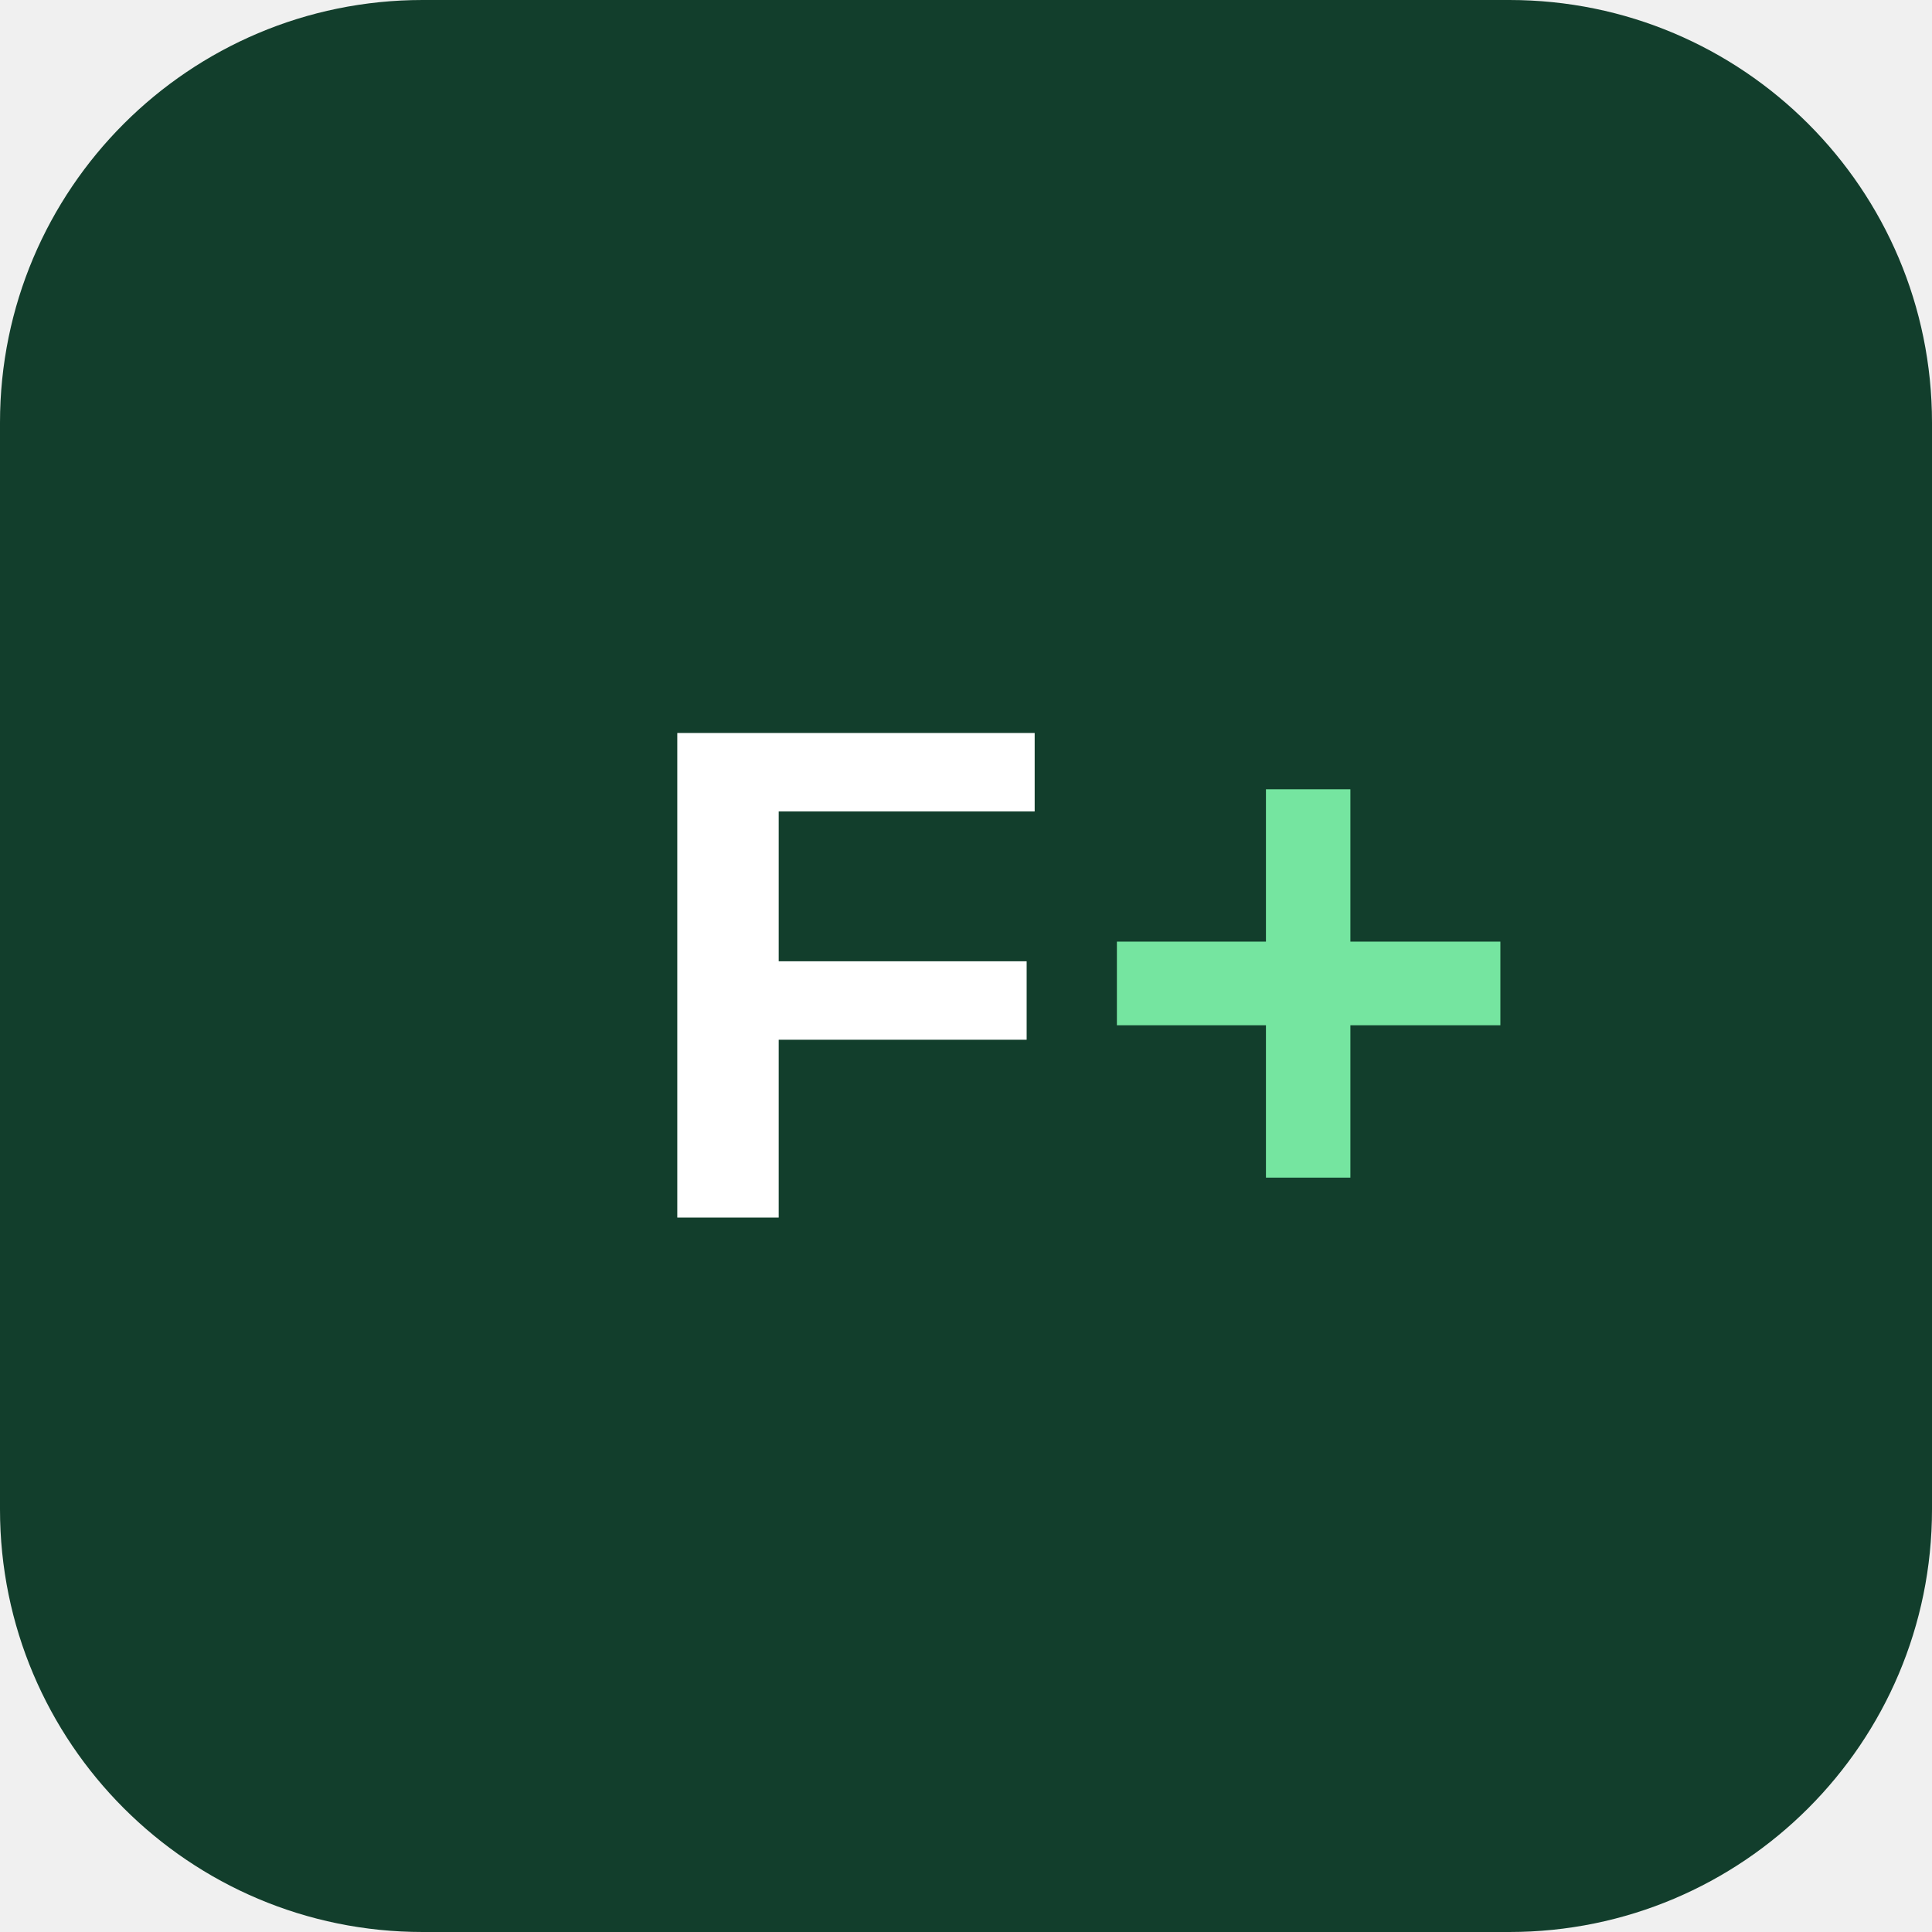
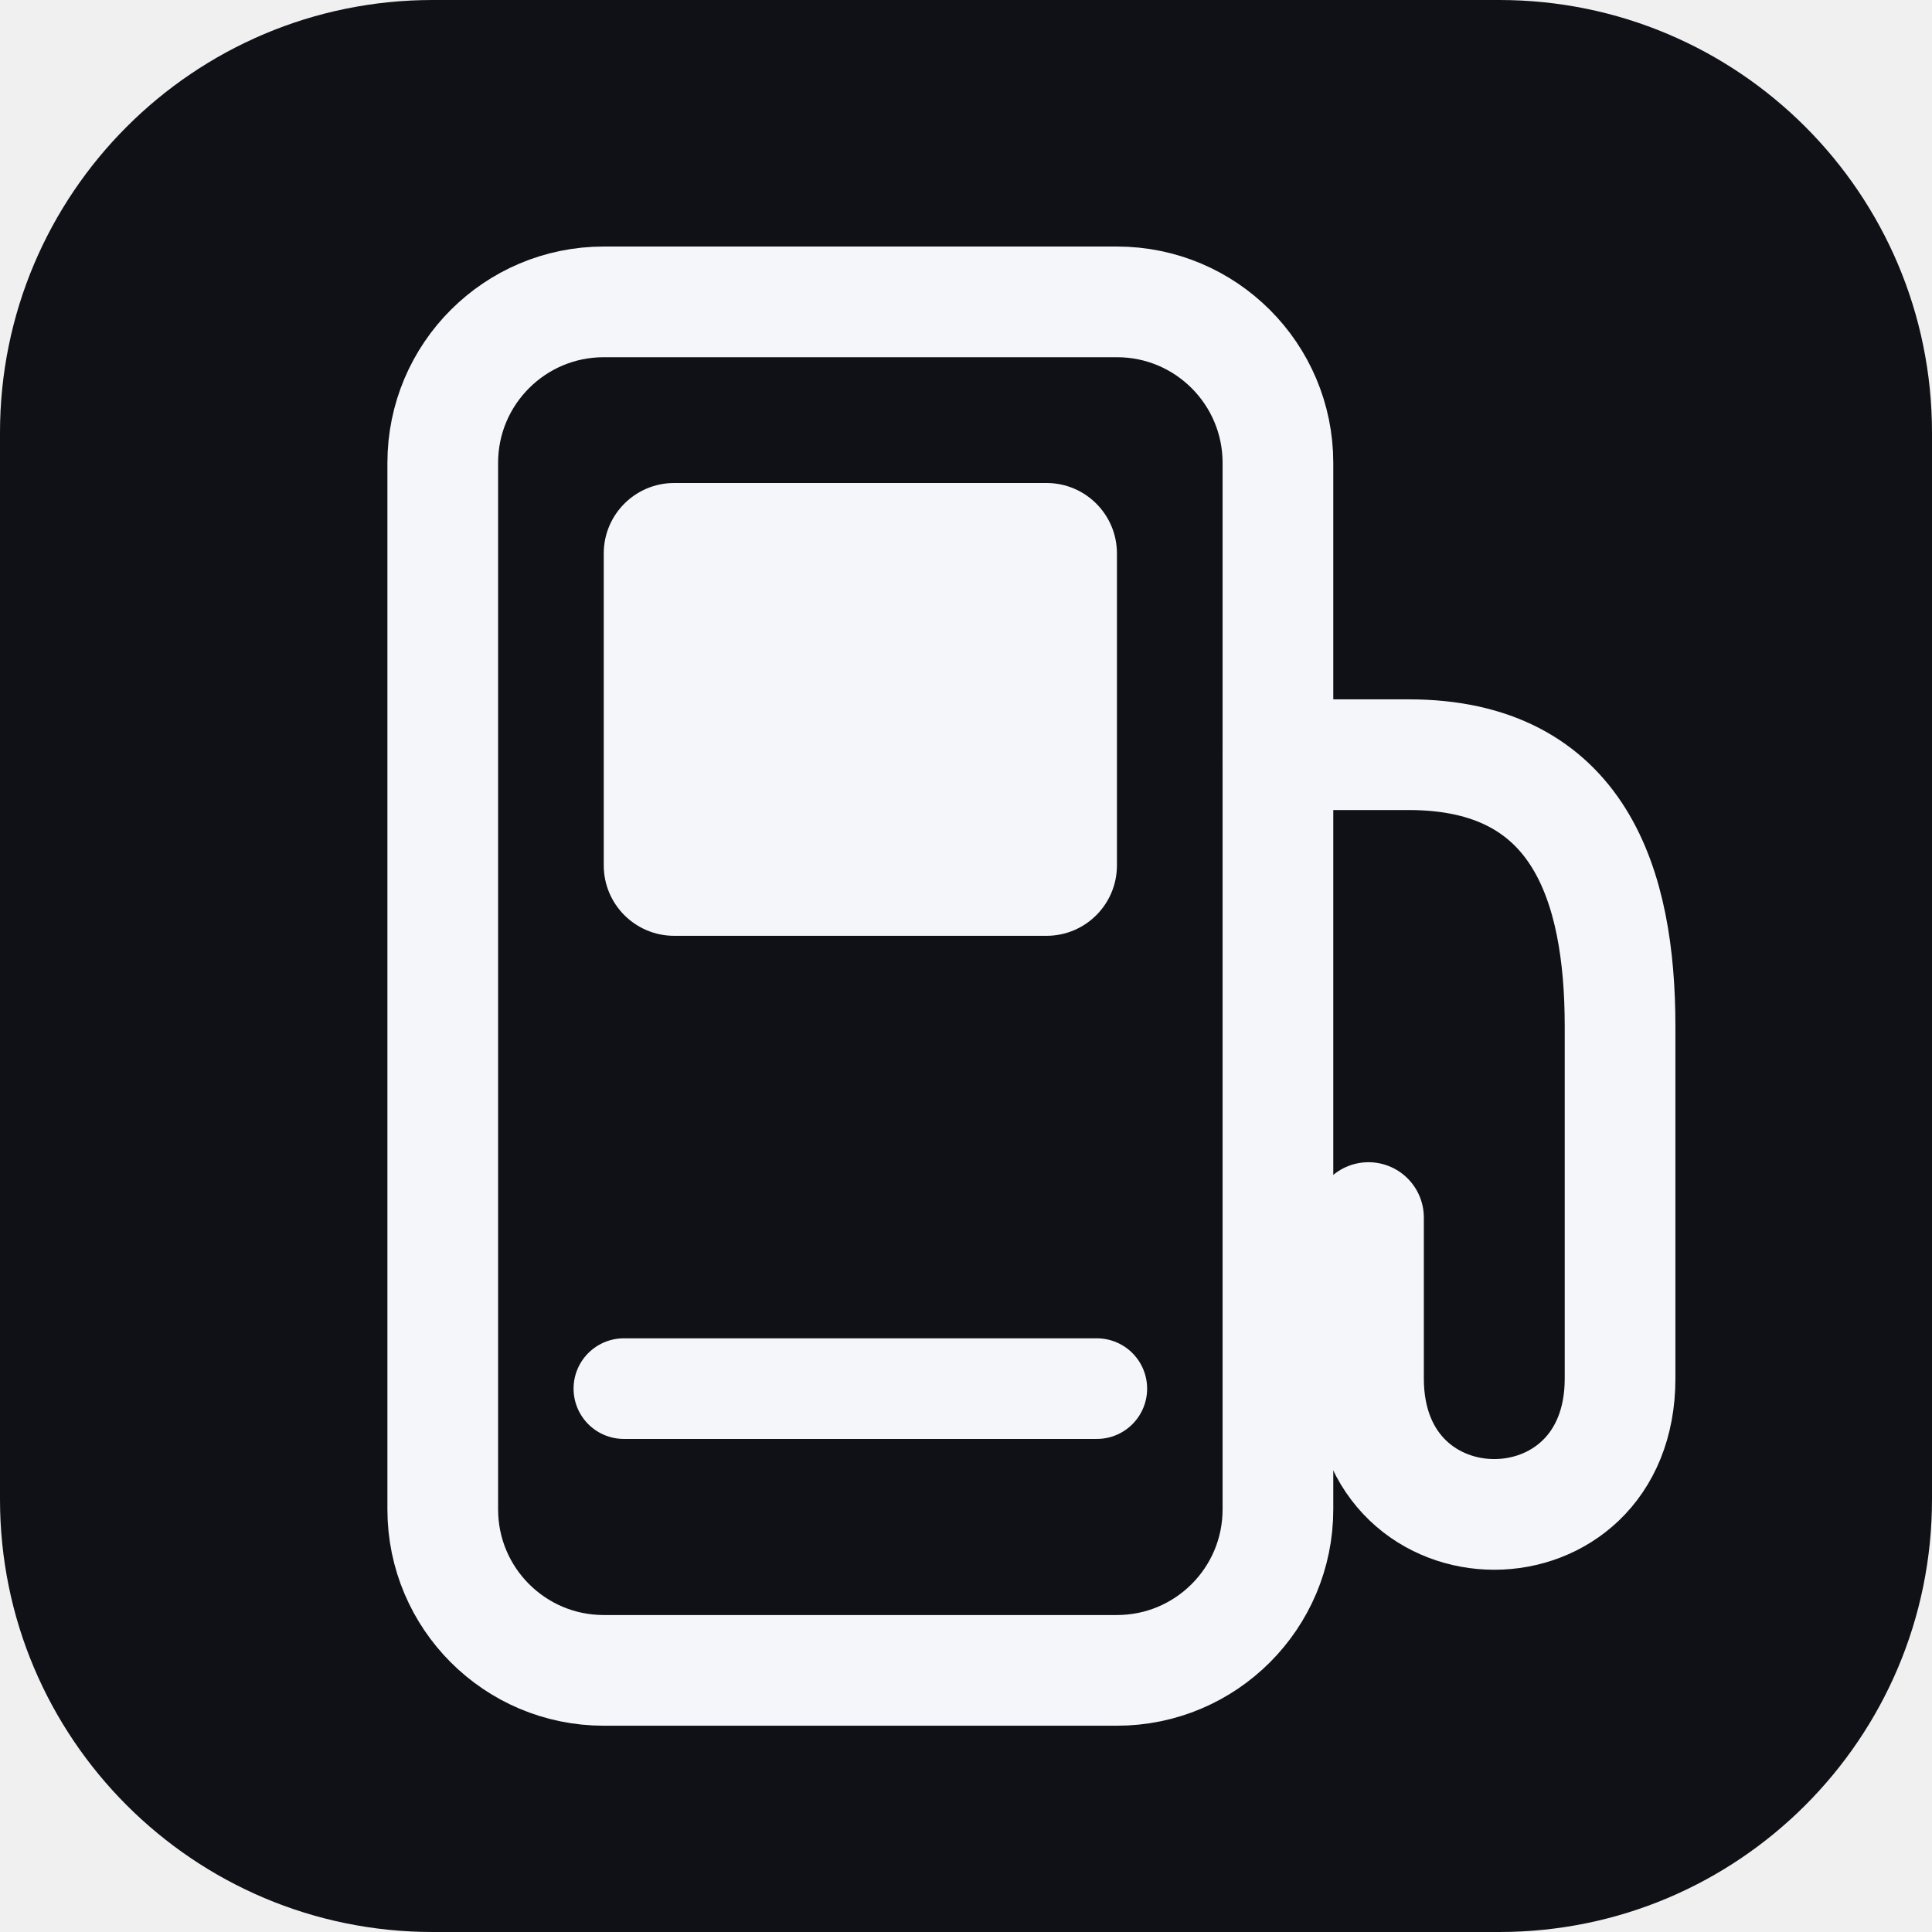
<svg xmlns="http://www.w3.org/2000/svg" viewBox="0 0 192 192">
-   <rect width="192" height="192" rx="42" fill="#123e2c" />
-   <text x="84" y="121" font-family="Arial, sans-serif" font-weight="bold" font-size="70" fill="#ffffff" text-anchor="middle">F</text>
-   <text x="130" y="123" font-family="Arial, sans-serif" font-weight="bold" font-size="76" fill="#75e5a0" text-anchor="middle">+</text>
+   <rect width="192" height="192" rx="43" fill="#101116" />
+   <rect x="44" y="30" width="83" height="136" rx="16" fill="none" stroke="#f5f6fa" stroke-width="11" />
+   <rect x="60" y="48" width="51" height="45" rx="7" fill="#f5f6fa" />
+   <path d="M127 75h13c17 0 21 13 21 27v35c0 18-25 18-25 0v-16" fill="none" stroke="#f5f6fa" stroke-width="11" stroke-linecap="round" />
+   <path d="M62 138h47" stroke="#f5f6fa" stroke-width="10" stroke-linecap="round" />
</svg>
